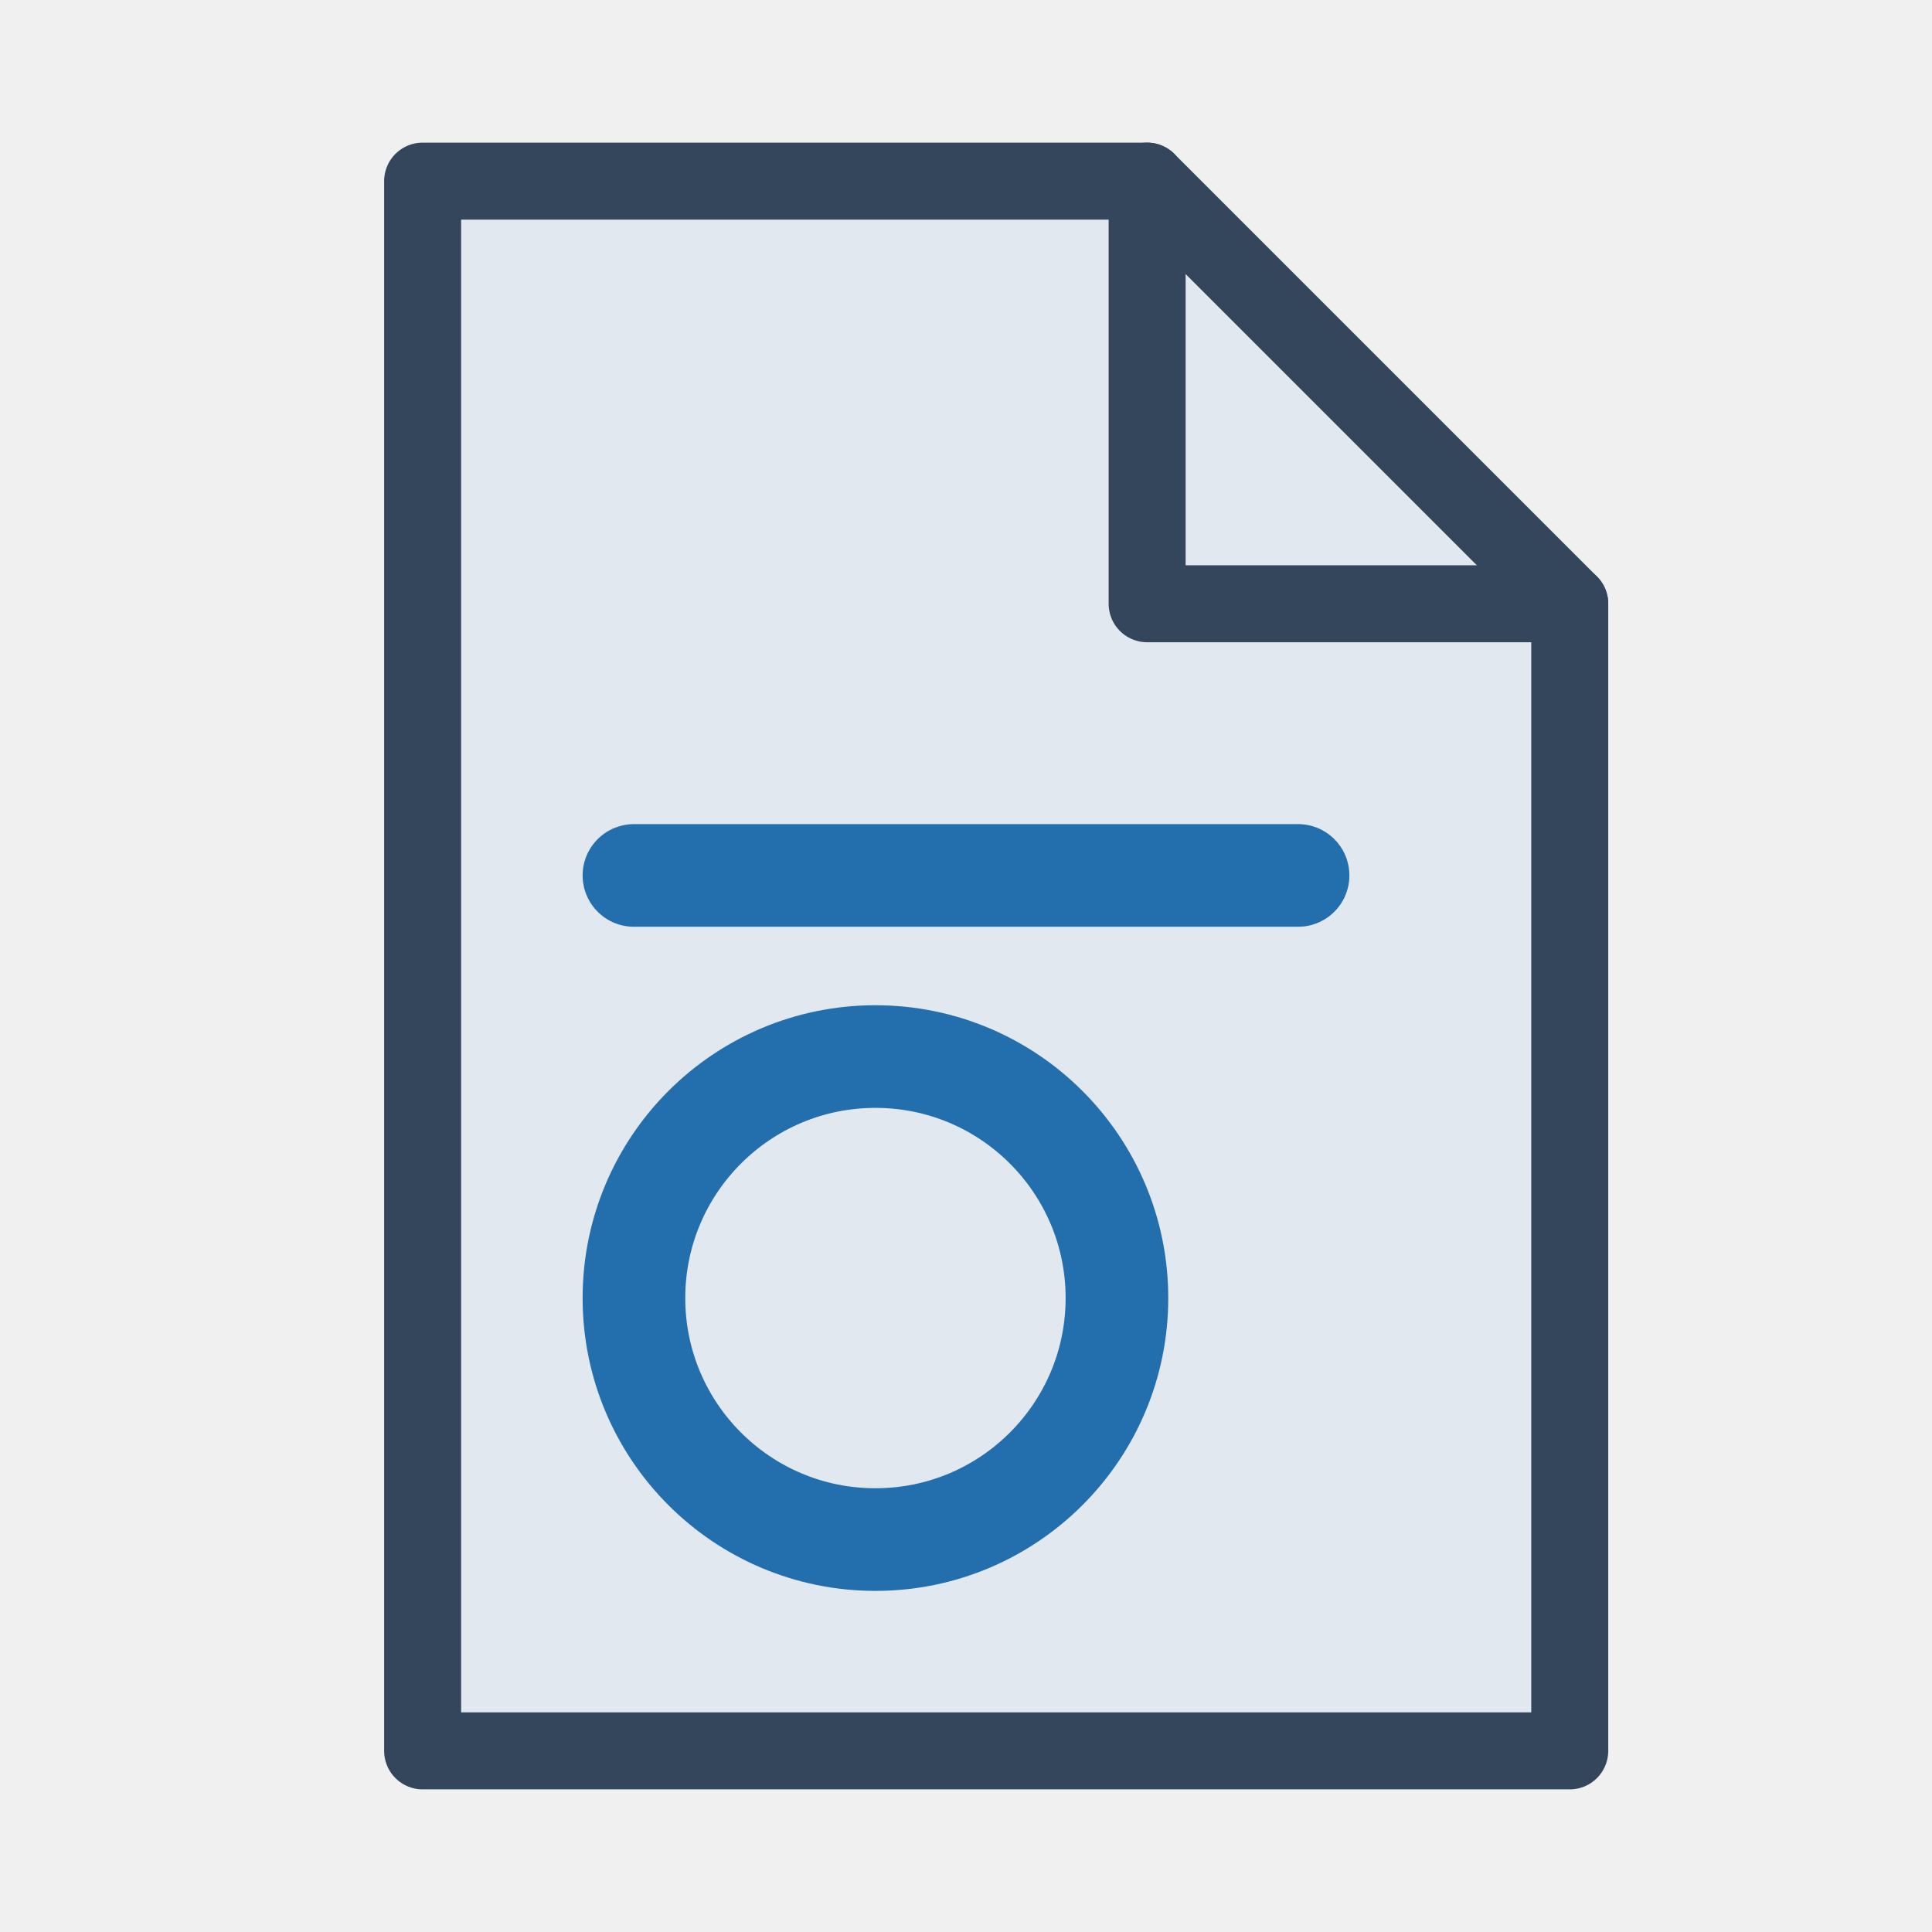
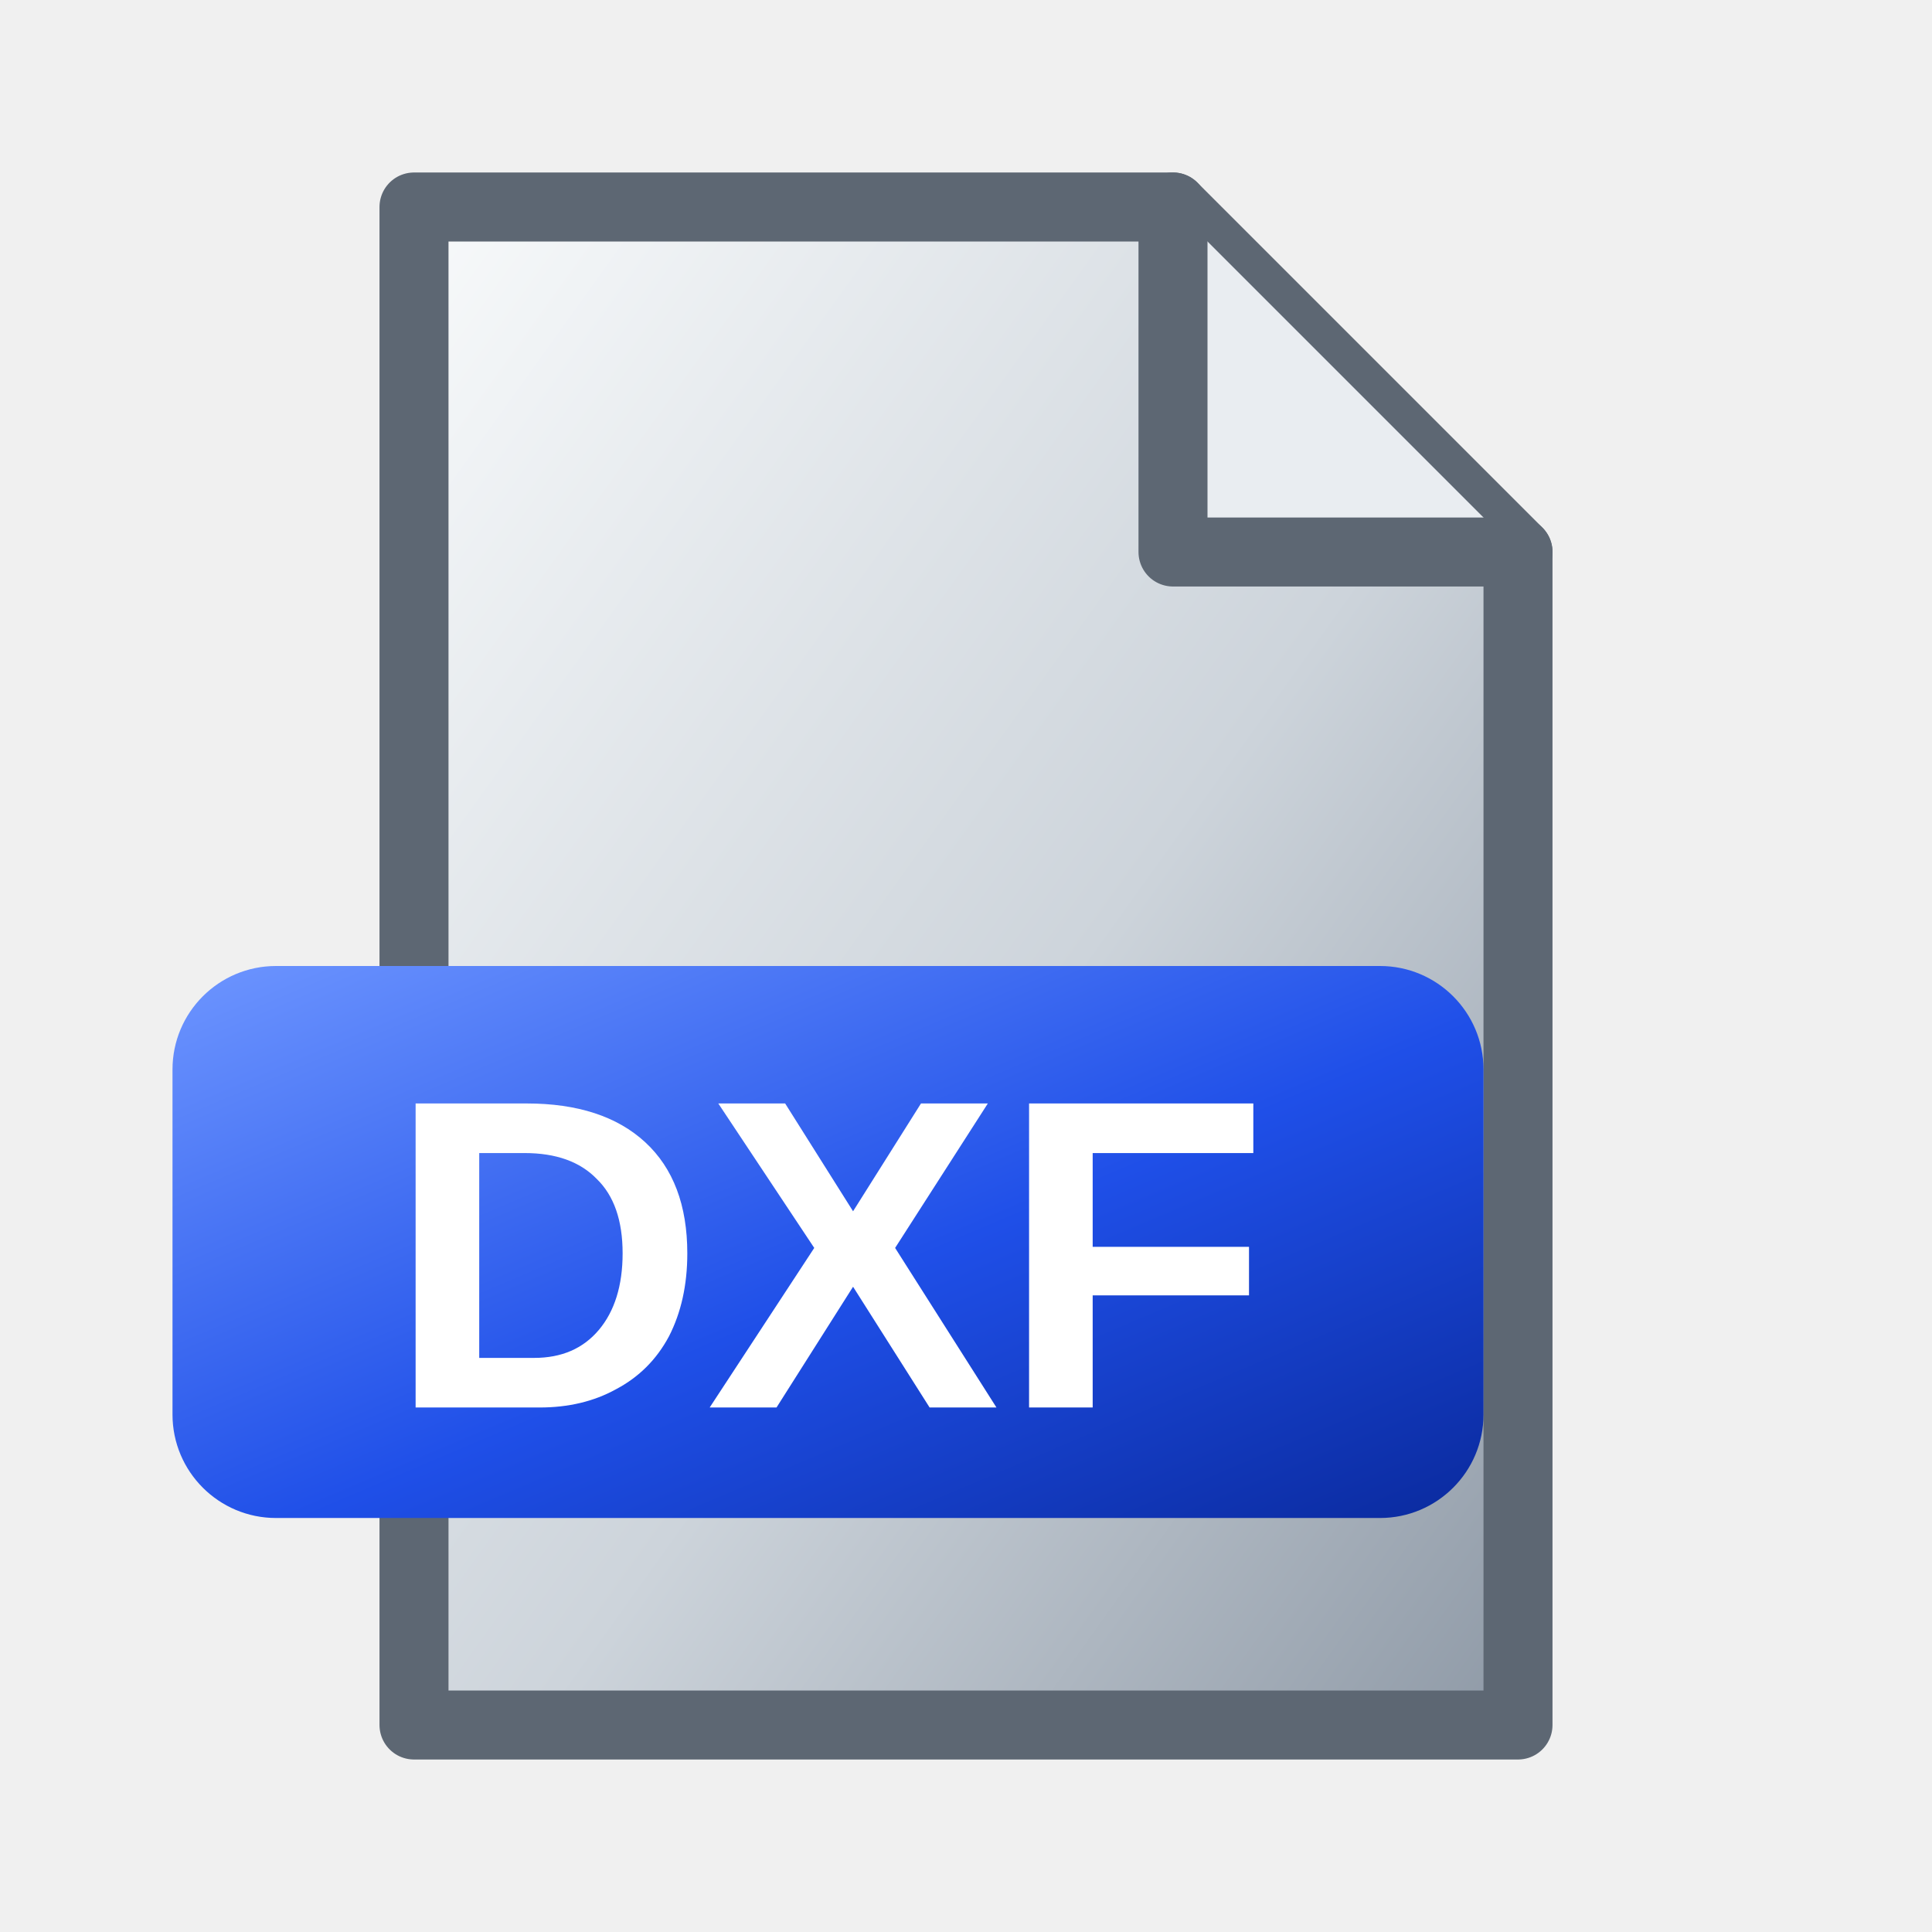
- <svg xmlns="http://www.w3.org/2000/svg" viewBox="0 0 64 64">
-   <path d="M14 6L38 6L52 20L52 58L14 58Z" fill="#e2e8ef" />
-   <path d="M14 6L38 6L52 20L52 58L14 58Z" fill="none" stroke="#34465b" stroke-width="2.55" stroke-linejoin="round" stroke-linecap="round" />
-   <path d="M38 6L38 20L52 20" fill="none" stroke="#34465b" stroke-width="2.55" stroke-linejoin="round" stroke-linecap="round" />
-   <path d="M21 43A8 8 0 1 0 37 43A8 8 0 1 0 21 43Z" fill="none" stroke="#236ead" stroke-width="3.4" stroke-linejoin="round" stroke-linecap="round" />
-   <path d="M21 29L43 29" fill="none" stroke="#236ead" stroke-width="3.4" stroke-linejoin="round" stroke-linecap="round" />
+ <svg xmlns="http://www.w3.org/2000/svg" viewBox="0 0 28 28" fill="none" stroke-linecap="round" stroke-linejoin="round">
+   <defs>
+     <linearGradient id="ac" x1="0" y1="0" x2="1" y2="1">
+       <stop offset="0" stop-color="#F8FAFB" />
+       <stop offset=".55" stop-color="#CDD4DB" />
+       <stop offset="1" stop-color="#8E99A6" />
+     </linearGradient>
+     <linearGradient id="bl" x1="0" y1="0" x2="1" y2="1">
+       <stop offset="0" stop-color="#6D95FF" />
+       <stop offset=".55" stop-color="#1F4FE8" />
+       <stop offset="1" stop-color="#0A2A9E" />
+     </linearGradient>
+   </defs>
+   <path d="M6 3 H17 L22 8 V25 H6 Z" fill="url(#ac)" stroke="#5D6773" stroke-width="1" />
+   <path d="M17 3 V8 H22" fill="#E9EDF1" stroke="#5D6773" stroke-width="1" />
+   <rect x="2.5" y="14" width="19" height="8" rx="1.5" fill="url(#bl)" />
+   <text x="12" y="20.4" text-anchor="middle" font-family="Segoe UI, Arial, sans-serif" font-weight="700" font-size="6.4" fill="#FFFFFF">DXF</text>
</svg>
